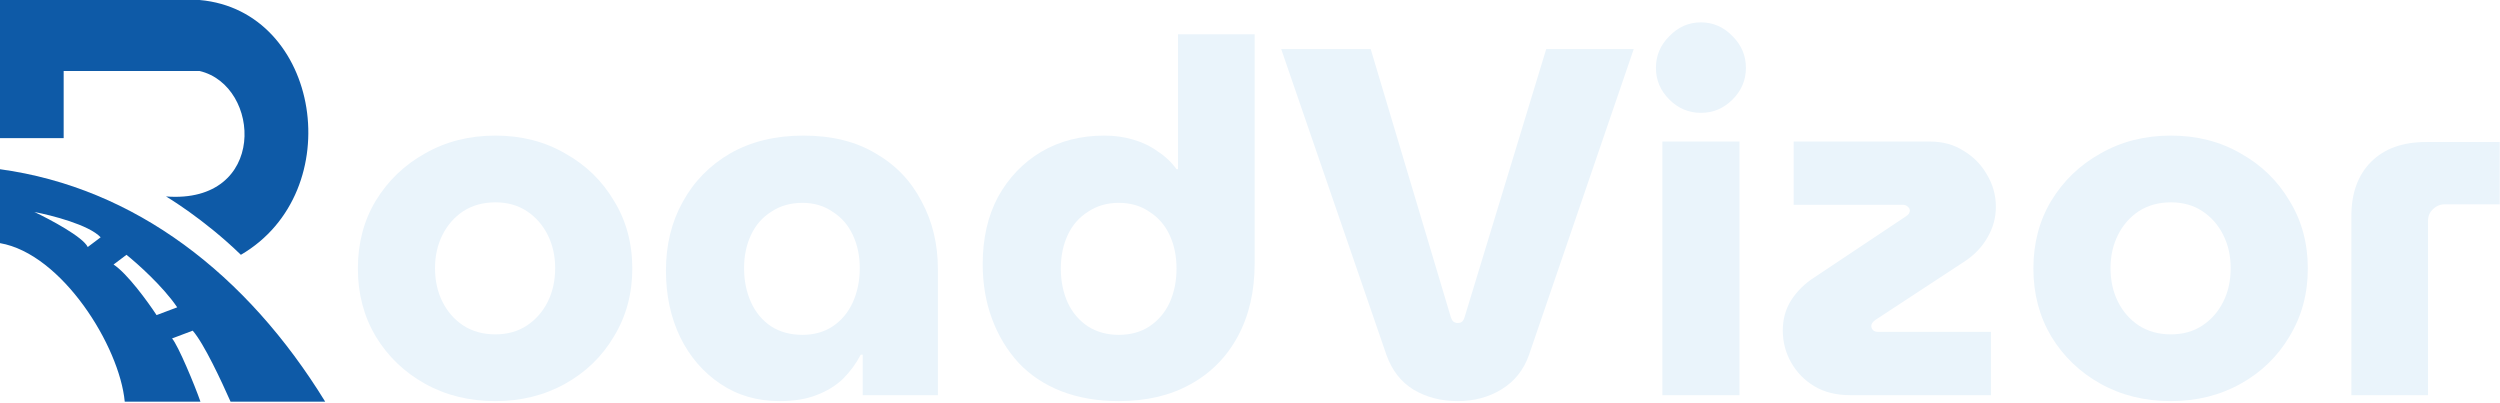
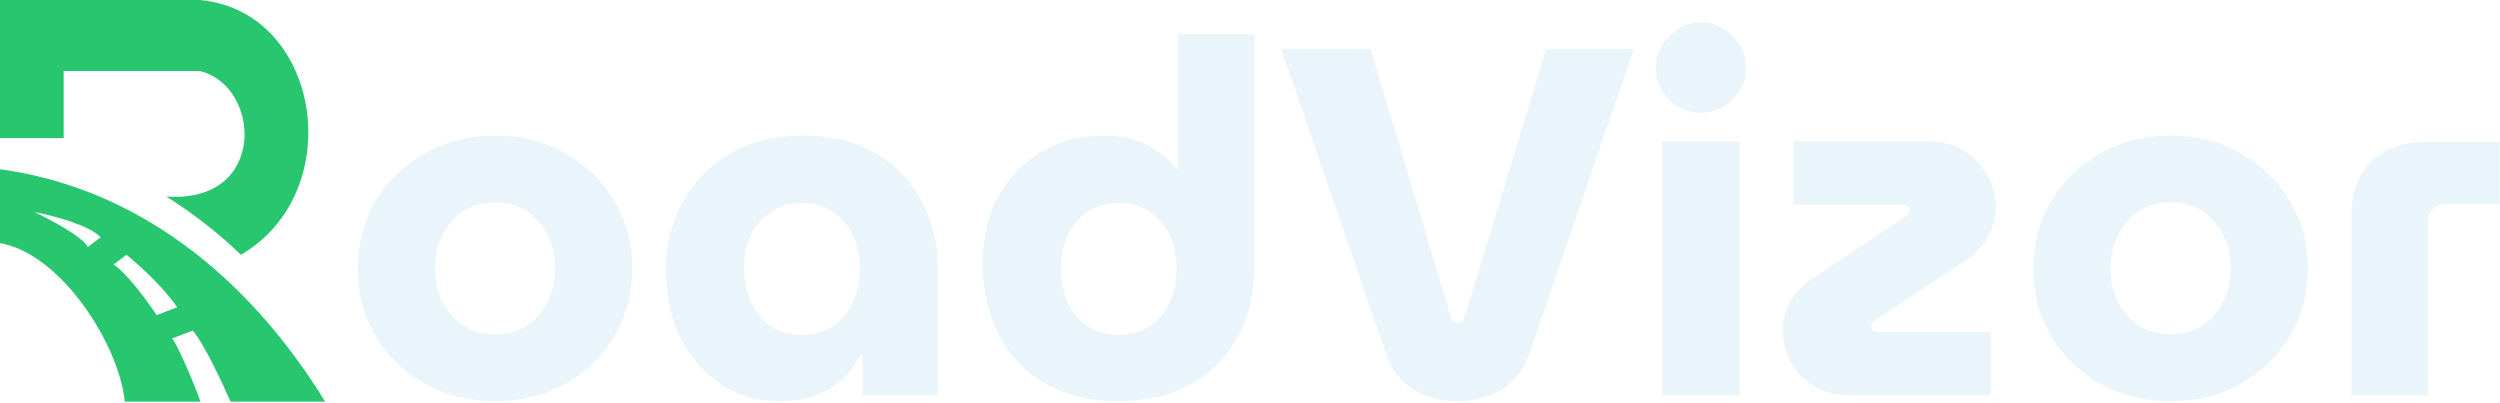
<svg xmlns="http://www.w3.org/2000/svg" width="1453" height="234" viewBox="0 0 1453 234" fill="none">
  <path d="M287.89 233.127C272.755 233.127 259.152 229.775 247.083 223.069C235.013 216.364 225.434 207.168 218.345 195.482C211.448 183.795 208 170.672 208 156.112C208 141.36 211.448 128.236 218.345 116.741C225.434 105.055 235.013 95.859 247.083 89.154C259.152 82.257 272.755 78.808 287.89 78.808C303.025 78.808 316.531 82.257 328.409 89.154C340.479 95.859 349.962 105.055 356.859 116.741C363.948 128.236 367.492 141.36 367.492 156.112C367.492 170.672 363.948 183.795 356.859 195.482C349.962 207.168 340.479 216.364 328.409 223.069C316.339 229.775 302.833 233.127 287.89 233.127ZM287.89 194.332C294.978 194.332 301.109 192.608 306.281 189.159C311.454 185.711 315.477 181.113 318.351 175.366C321.225 169.618 322.662 163.104 322.662 155.824C322.662 148.736 321.225 142.318 318.351 136.57C315.477 130.823 311.454 126.225 306.281 122.776C301.109 119.328 294.978 117.603 287.89 117.603C280.801 117.603 274.575 119.328 269.21 122.776C264.038 126.225 260.014 130.823 257.141 136.57C254.267 142.318 252.83 148.736 252.83 155.824C252.83 163.104 254.267 169.618 257.141 175.366C260.014 181.113 264.038 185.711 269.21 189.159C274.575 192.608 280.801 194.332 287.89 194.332Z" fill="#EAF4FB" />
-   <path d="M453.142 233.127C440.115 233.127 428.62 229.775 418.658 223.069C408.695 216.364 400.936 207.36 395.38 196.056C389.825 184.561 387.047 171.63 387.047 157.261C387.047 142.318 390.303 129.002 396.817 117.316C403.331 105.438 412.527 96.05 424.405 89.154C436.475 82.257 450.652 78.808 466.936 78.808C483.412 78.808 497.398 82.257 508.893 89.154C520.579 95.859 529.488 105.151 535.618 117.029C541.94 128.715 545.102 141.839 545.102 156.399V229.679H501.421V206.114H500.271C497.589 211.287 494.141 215.981 489.926 220.196C485.711 224.219 480.538 227.38 474.408 229.679C468.469 231.978 461.38 233.127 453.142 233.127ZM466.361 194.62C473.067 194.62 478.91 192.991 483.891 189.734C489.064 186.286 492.991 181.592 495.673 175.653C498.356 169.714 499.697 163.104 499.697 155.824C499.697 148.736 498.356 142.318 495.673 136.57C492.991 130.823 489.064 126.32 483.891 123.064C478.91 119.615 473.067 117.891 466.361 117.891C459.464 117.891 453.43 119.615 448.257 123.064C443.084 126.32 439.157 130.823 436.475 136.57C433.793 142.318 432.451 148.736 432.451 155.824C432.451 163.104 433.793 169.714 436.475 175.653C439.157 181.592 443.084 186.286 448.257 189.734C453.43 192.991 459.464 194.62 466.361 194.62Z" fill="#EAF4FB" />
+   <path d="M453.142 233.127C440.115 233.127 428.62 229.775 418.658 223.069C408.695 216.364 400.936 207.36 395.38 196.056C389.824 184.561 387.047 171.63 387.047 157.261C387.047 142.318 390.303 129.002 396.817 117.316C403.331 105.438 412.527 96.05 424.405 89.154C436.475 82.257 450.652 78.808 466.936 78.808C483.412 78.808 497.398 82.257 508.893 89.154C520.579 95.859 529.488 105.151 535.618 117.029C541.94 128.715 545.102 141.839 545.102 156.399V229.679H501.421V206.114H500.271C497.589 211.287 494.141 215.981 489.926 220.196C485.711 224.219 480.538 227.38 474.408 229.679C468.469 231.978 461.38 233.127 453.142 233.127ZM466.361 194.62C473.067 194.62 478.91 192.991 483.891 189.734C489.064 186.286 492.991 181.592 495.673 175.653C498.356 169.714 499.697 163.104 499.697 155.824C499.697 148.736 498.356 142.318 495.673 136.57C492.991 130.823 489.064 126.32 483.891 123.064C478.91 119.615 473.067 117.891 466.361 117.891C459.464 117.891 453.43 119.615 448.257 123.064C443.084 126.32 439.157 130.823 436.475 136.57C433.793 142.318 432.451 148.736 432.451 155.824C432.451 163.104 433.793 169.714 436.475 175.653C439.157 181.592 443.084 186.286 448.257 189.734C453.43 192.991 459.464 194.62 466.361 194.62Z" fill="#EAF4FB" />
  <path d="M650.172 233.127C637.911 233.127 626.799 231.212 616.837 227.38C607.066 223.548 598.828 218.088 592.123 211C585.417 203.72 580.245 195.194 576.605 185.424C572.965 175.653 571.145 165.02 571.145 153.525C571.145 138.582 574.114 125.554 580.053 114.442C586.184 103.33 594.518 94.614 605.055 88.291C615.783 81.969 628.044 78.808 641.838 78.808C647.777 78.808 653.333 79.574 658.506 81.107C663.87 82.64 668.66 84.939 672.875 88.004C677.281 90.878 680.921 94.326 683.795 98.35H684.657V19.897H729.2V153.238C729.2 169.331 725.943 183.412 719.429 195.482C712.915 207.551 703.719 216.843 691.841 223.357C680.155 229.871 666.265 233.127 650.172 233.127ZM650.172 194.62C657.069 194.62 663.008 192.991 667.989 189.734C673.162 186.286 677.089 181.688 679.771 175.94C682.454 170.001 683.795 163.392 683.795 156.112C683.795 148.831 682.454 142.318 679.771 136.57C677.089 130.823 673.162 126.32 667.989 123.064C663.008 119.615 657.069 117.891 650.172 117.891C643.467 117.891 637.528 119.615 632.355 123.064C627.182 126.32 623.255 130.823 620.573 136.57C617.891 142.318 616.549 148.831 616.549 156.112C616.549 163.392 617.891 170.001 620.573 175.94C623.255 181.688 627.182 186.286 632.355 189.734C637.528 192.991 643.467 194.62 650.172 194.62Z" fill="#EAF4FB" />
  <path d="M847.222 233.127C837.643 233.127 829.118 230.924 821.646 226.518C814.366 222.111 809.097 215.406 805.84 206.402L744.63 28.518H796.645L843.199 184.274C843.582 185.424 844.061 186.286 844.636 186.86C845.402 187.435 846.264 187.722 847.222 187.722C848.18 187.722 848.946 187.531 849.521 187.148C850.287 186.573 850.862 185.615 851.245 184.274L898.662 28.518H949.527L888.604 206.402C885.538 215.023 880.27 221.632 872.798 226.23C865.327 230.828 856.801 233.127 847.222 233.127Z" fill="#EAF4FB" />
-   <path d="M966.163 229.679V82.257H1010.99V229.679H966.163ZM988.578 65.589C981.489 65.589 975.359 63.002 970.186 57.83C965.013 52.657 962.427 46.526 962.427 39.438C962.427 32.349 965.013 26.219 970.186 21.046C975.359 15.682 981.489 13 988.578 13C995.667 13 1001.8 15.682 1006.97 21.046C1012.14 26.219 1014.73 32.349 1014.73 39.438C1014.73 46.526 1012.14 52.657 1006.97 57.83C1001.8 63.002 995.667 65.589 988.578 65.589Z" fill="#EAF4FB" />
+   <path d="M966.163 229.679V82.257H1010.99V229.679H966.163ZM988.578 65.589C981.49 65.589 975.359 63.002 970.186 57.83C965.013 52.657 962.427 46.526 962.427 39.438C962.427 32.349 965.013 26.219 970.186 21.046C975.359 15.682 981.49 13 988.578 13C995.667 13 1001.8 15.682 1006.97 21.046C1012.14 26.219 1014.73 32.349 1014.73 39.438C1014.73 46.526 1012.14 52.657 1006.97 57.83C1001.8 63.002 995.667 65.589 988.578 65.589Z" fill="#EAF4FB" />
  <path d="M1075.52 229.679C1067.28 229.679 1060.29 227.955 1054.54 224.506C1048.79 221.058 1044.29 216.46 1041.03 210.712C1037.78 204.965 1036.15 198.739 1036.15 192.033C1036.15 185.519 1037.78 179.676 1041.03 174.503C1044.48 169.139 1049.08 164.637 1054.83 160.997L1107.42 125.937C1108.37 125.363 1109.04 124.788 1109.43 124.213C1109.81 123.447 1110 122.872 1110 122.489C1110 121.531 1109.62 120.765 1108.85 120.19C1108.09 119.423 1107.13 119.04 1105.98 119.04H1042.47V82.257H1121.5C1129.16 82.257 1135.77 84.077 1141.33 87.717C1147.07 91.165 1151.58 95.763 1154.83 101.511C1158.28 107.258 1160 113.484 1160 120.19C1160 126.512 1158.38 132.451 1155.12 138.007C1152.05 143.371 1147.84 147.874 1142.47 151.514L1089.89 185.998C1089.12 186.573 1088.54 187.148 1088.16 187.722C1087.78 188.297 1087.59 188.872 1087.59 189.447C1087.59 190.405 1087.97 191.267 1088.74 192.033C1089.5 192.608 1090.46 192.895 1091.61 192.895H1157.13V229.679H1075.52Z" fill="#EAF4FB" />
  <path d="M1261.7 233.127C1246.57 233.127 1232.96 229.775 1220.89 223.069C1208.82 216.364 1199.25 207.168 1192.16 195.482C1185.26 183.795 1181.81 170.672 1181.81 156.112C1181.81 141.36 1185.26 128.236 1192.16 116.741C1199.25 105.055 1208.82 95.859 1220.89 89.154C1232.96 82.257 1246.57 78.808 1261.7 78.808C1276.84 78.808 1290.34 82.257 1302.22 89.154C1314.29 95.859 1323.77 105.055 1330.67 116.741C1337.76 128.236 1341.3 141.36 1341.3 156.112C1341.3 170.672 1337.76 183.795 1330.67 195.482C1323.77 207.168 1314.29 216.364 1302.22 223.069C1290.15 229.775 1276.64 233.127 1261.7 233.127ZM1261.7 194.332C1268.79 194.332 1274.92 192.608 1280.09 189.159C1285.27 185.711 1289.29 181.113 1292.16 175.366C1295.04 169.618 1296.47 163.104 1296.47 155.824C1296.47 148.736 1295.04 142.318 1292.16 136.57C1289.29 130.823 1285.27 126.225 1280.09 122.776C1274.92 119.328 1268.79 117.603 1261.7 117.603C1254.61 117.603 1248.39 119.328 1243.02 122.776C1237.85 126.225 1233.83 130.823 1230.95 136.57C1228.08 142.318 1226.64 148.736 1226.64 155.824C1226.64 163.104 1228.08 169.618 1230.95 175.366C1233.83 181.113 1237.85 185.711 1243.02 189.159C1248.39 192.608 1254.61 194.332 1261.7 194.332Z" fill="#EAF4FB" />
  <path d="M1366.61 229.679V125.65C1366.61 112.239 1370.44 101.702 1378.1 94.039C1385.76 86.376 1396.4 82.544 1410 82.544H1452.82V118.753H1420.92C1418.24 118.753 1415.94 119.711 1414.02 121.627C1412.11 123.351 1411.15 125.65 1411.15 128.524V229.679H1366.61Z" fill="#EAF4FB" />
-   <path fill-rule="evenodd" clip-rule="evenodd" d="M189 233.443C143.5 159.397 78.5 109.091 0 98.351V141.309C36 147.527 69.5 201.224 72.5 233.443H116.5C113.167 223.834 103.5 200.659 100 196.702L112 192.181C118.5 199.529 128.833 221.761 134 233.443H189ZM91 183.137L103 178.615C94.7 166.406 79.875 153.179 73.5 148.092L66 153.744C74 158.966 86 175.515 91 183.137ZM51 143.57L58.5 137.918C51.7 130.683 30 125.106 20 123.222C29.167 127.555 48.2 137.692 51 143.57Z" fill="#0E5AA7" />
-   <path d="M0 80.264H37V41.262H116C152 49.741 155.5 118.7 96.5 114.178C96.5 114.178 118.5 127.178 140 148.092C203 111.352 186.5 6.218 116 0H0V80.264Z" fill="#0E5AA7" />
+   <path fill-rule="evenodd" clip-rule="evenodd" d="M189 233.443C143.5 159.397 78.5 109.091 0 98.351V141.309C36 147.527 69.5 201.224 72.5 233.443H116.5C113.167 223.834 103.5 200.659 100 196.702L112 192.181C118.5 199.529 128.833 221.761 134 233.443H189ZM91 183.137L103 178.615C94.7 166.406 79.875 153.179 73.5 148.092L66 153.744C74 158.966 86 175.515 91 183.137ZM51 143.57L58.5 137.918C51.7 130.683 30 125.106 20 123.222C29.167 127.555 48.2 137.692 51 143.57Z" fill="#28C76F" />
+   <path d="M0 80.264H37V41.262H116C152 49.741 155.5 118.7 96.5 114.178C96.5 114.178 118.5 127.178 140 148.092C203 111.352 186.5 6.218 116 0H0V80.264Z" fill="#28C76F" />
</svg>
